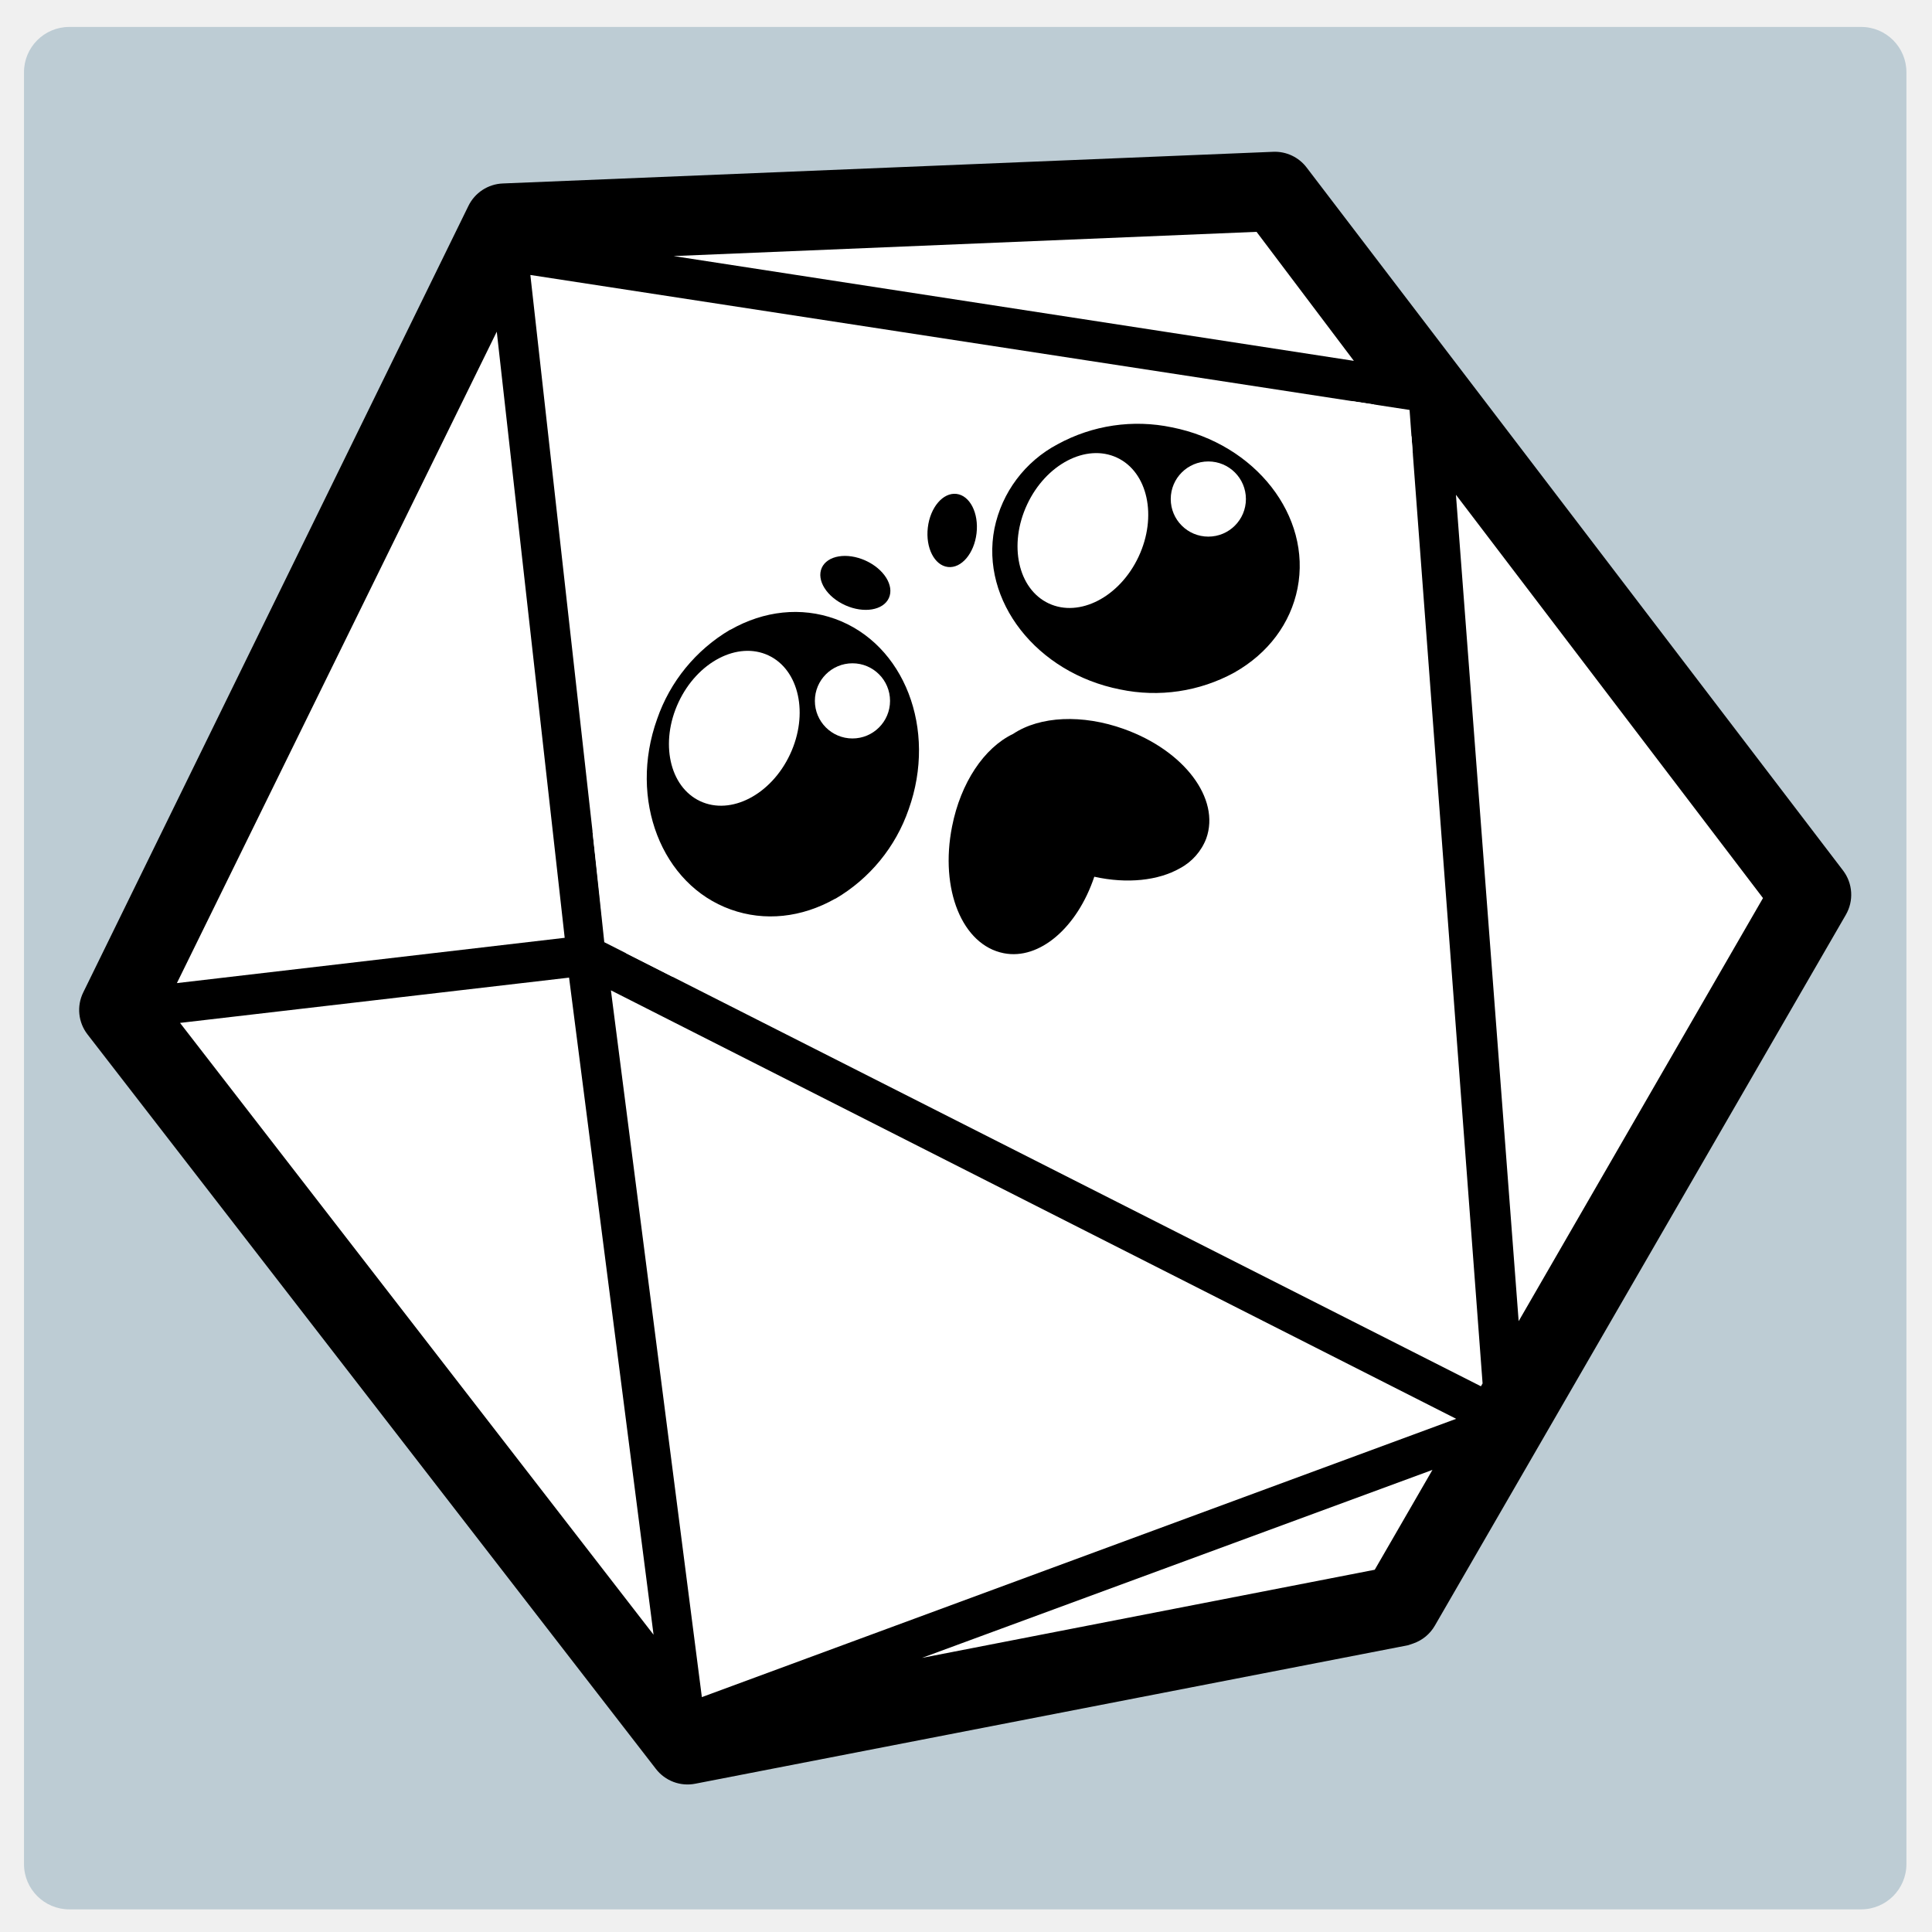
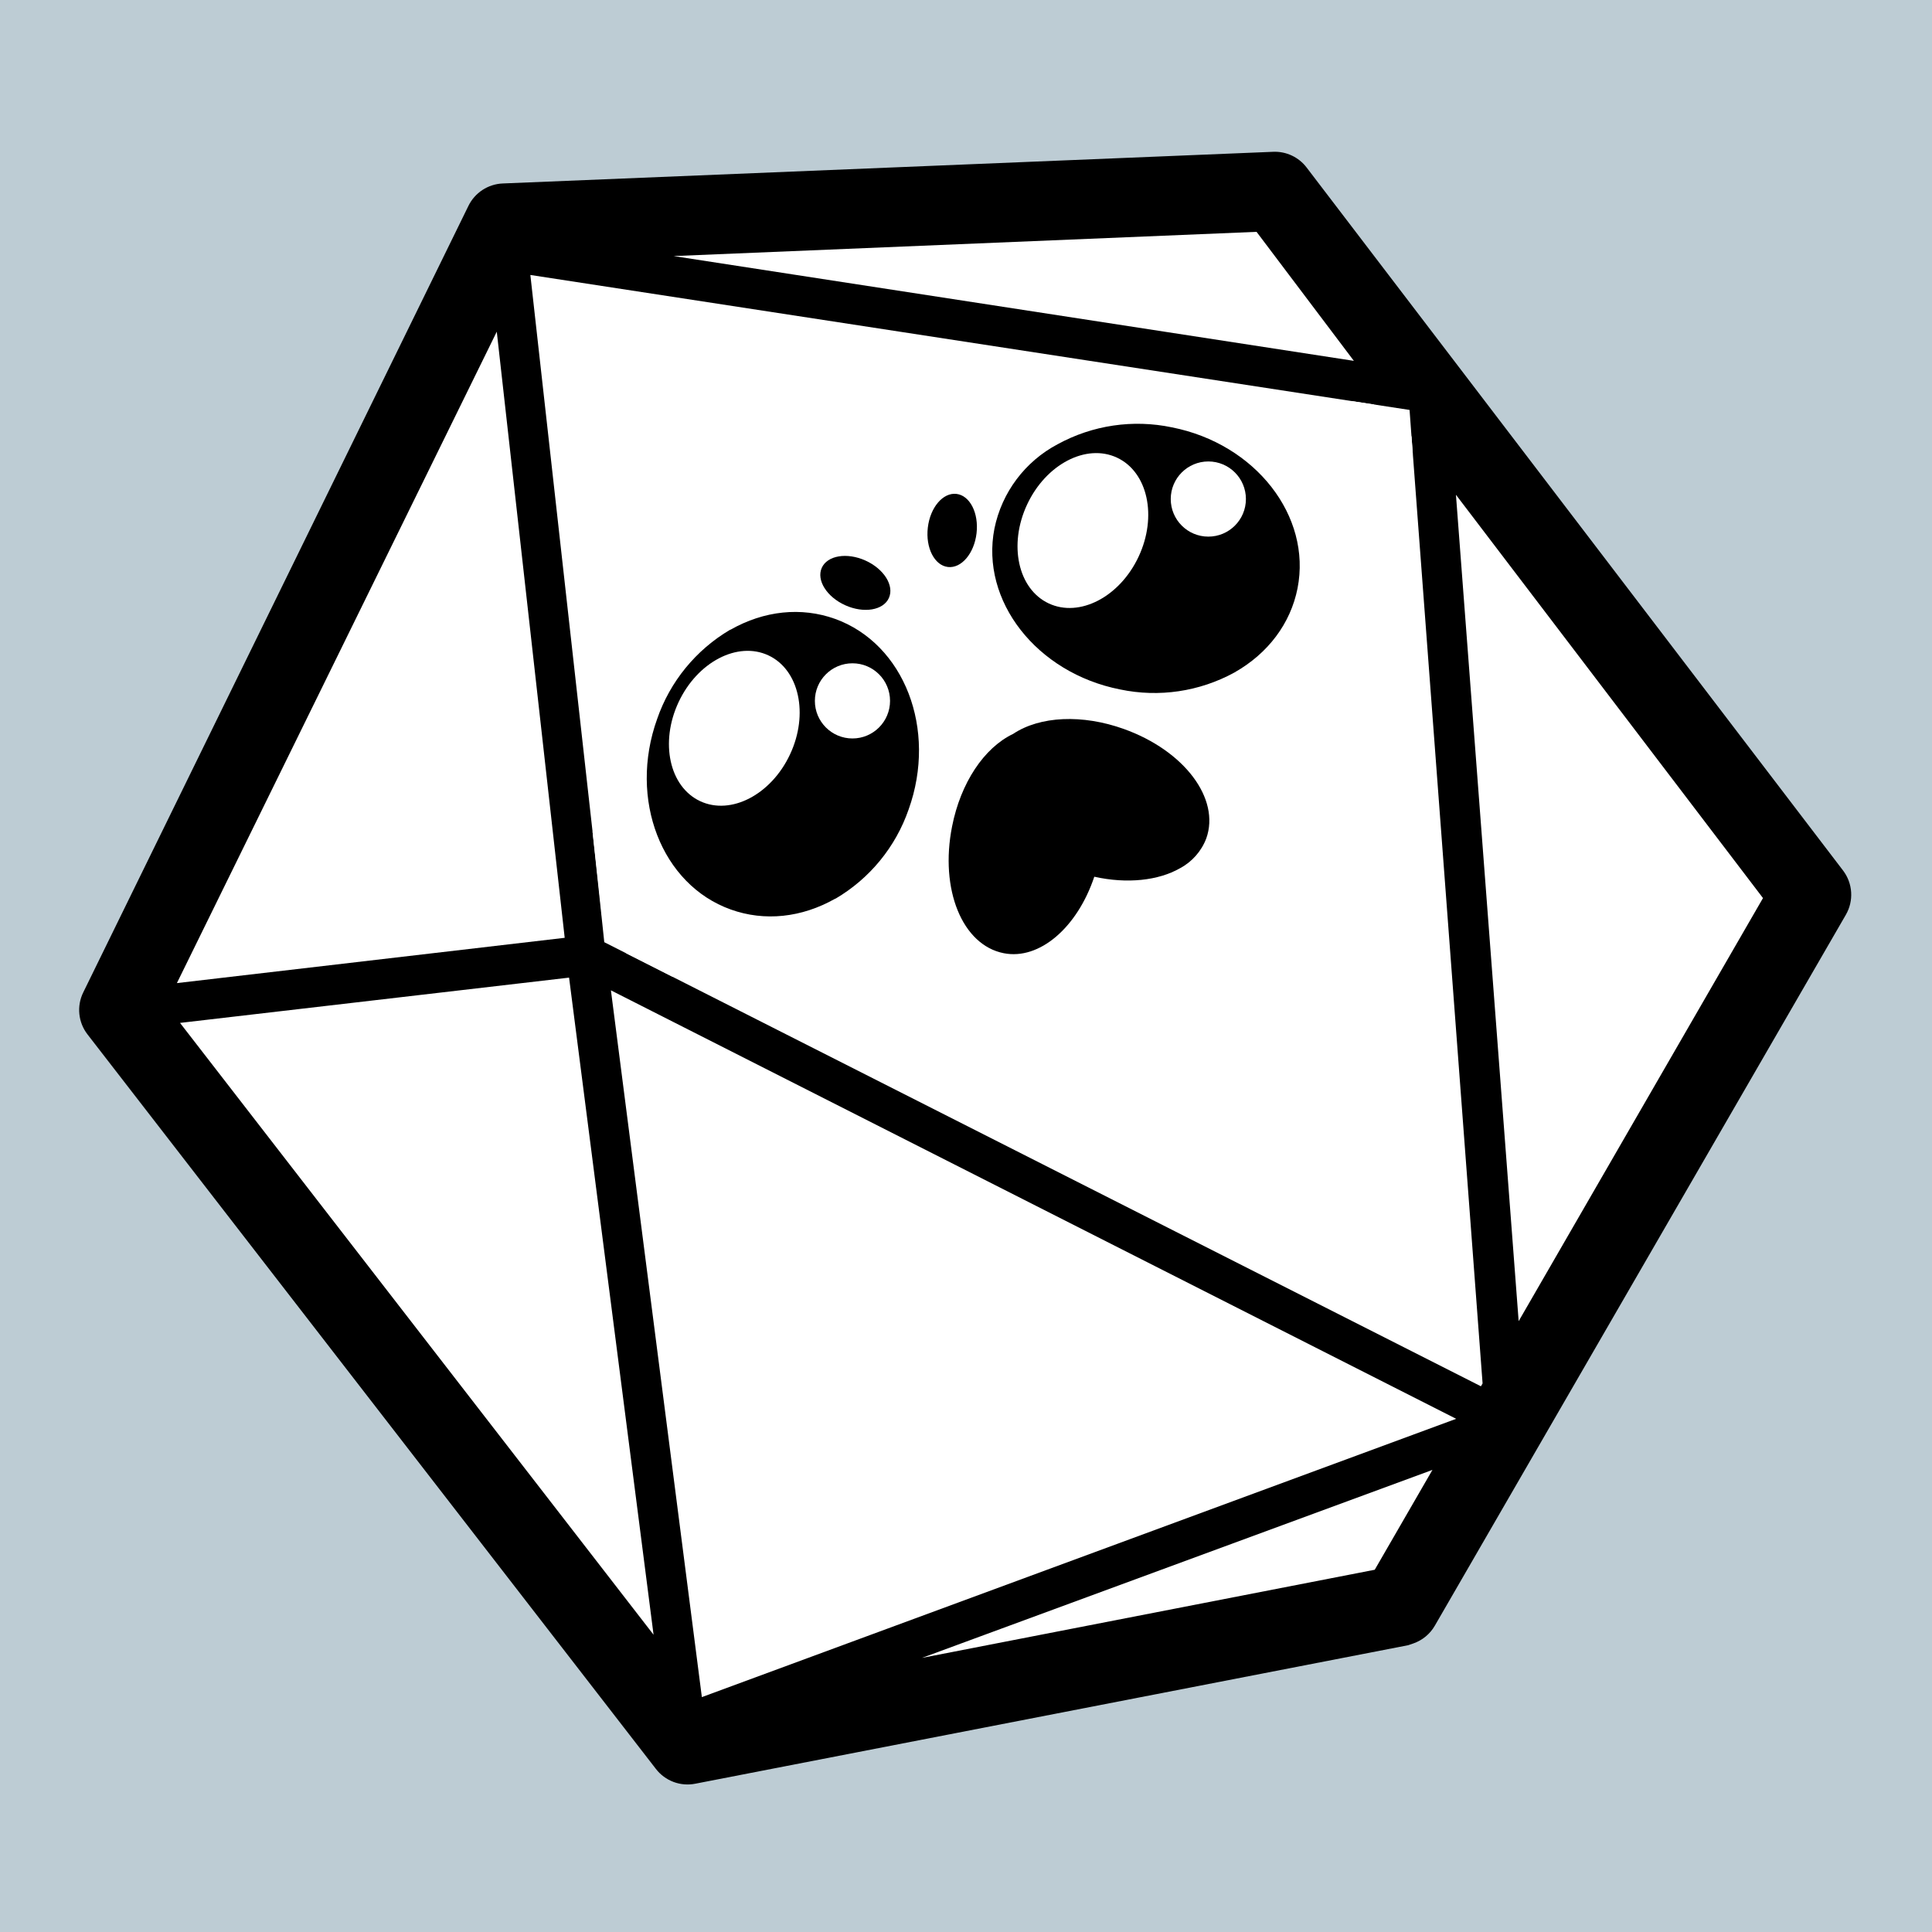
- <svg xmlns="http://www.w3.org/2000/svg" id="Layer_1" data-name="Layer 1" viewBox="0 0 512 512">
-   <defs>
-     <style>.cls-1{fill:#bdccd4;}.cls-2{fill:#fff;}</style>
-   </defs>
-   <rect class="cls-1" x="6.36" y="7.14" width="498.86" height="498.86" rx="12" />
-   <polygon class="cls-2" points="130.65 58.2 31.9 269.01 183.55 462.82 365.95 427.73 480.24 237.52 336.41 52 130.65 58.2" />
-   <path d="M488.44,230.71,346.28,44.41h0a10.57,10.57,0,0,0-8.87-4.18L133.26,48.62h0a10.61,10.61,0,0,0-9.15,6L22.06,263h0a10.57,10.57,0,0,0,1.14,11.14l150.59,194.6a10.58,10.58,0,0,0,10.53,3.95L373.17,436l1.35-.46a10.59,10.59,0,0,0,5.72-4.71L489.16,242.44a10.6,10.6,0,0,0-.72-11.73ZM186,449.75l-24.1-187.3L385.9,376ZM364.21,107.21,159.67,244,140.55,72.87ZM149.65,248.53l-102.77,12L131.65,87.9ZM392.46,367.38,165.87,252.6l207-138.45,1.2,1.54,18.83,250.94ZM358.79,95.63,178.51,67.86,333,61.44ZM47.71,271.08l103.1-12L173.2,433.22ZM364.32,416l-120,23.36,135.29-49.82Zm38.14-65.88-16.62-219L467.21,238Z" />
-   <polygon class="cls-2" points="157.03 220.4 160.14 249.69 178.19 258.84 374.4 120.32 373.55 108.64 358.48 106.33 157.03 220.4" />
-   <path d="M297.84,193.19h0c-11-3.95-22.25-3.44-29.35,1.3-7.73,3.69-13.91,13-16.18,24.53C249,235.69,255,250.45,266,252.61c9.44,1.87,19.48-6.76,24-20.27,8.76,1.95,17,1,22.68-2.23a15,15,0,0,0,7-7.93C323.42,211.65,313.84,198.92,297.84,193.19Z" />
-   <path d="M221.27,164c-8.94-3.2-18.77-2.18-27.68,2.88l-.08,0a44.16,44.16,0,0,0-19.37,23.68c-7.61,21.25,1.15,43.9,19.53,50.47,8.94,3.2,18.77,2.18,27.68-2.88l.08,0A44.16,44.16,0,0,0,240.8,214.5C248.41,193.25,239.65,170.61,221.27,164Z" />
-   <ellipse class="cls-2" cx="194.6" cy="193" rx="21.33" ry="16.31" transform="translate(-62.71 287.4) rotate(-64.91)" />
-   <circle class="cls-2" cx="225.91" cy="185.74" r="9.96" />
-   <path d="M310.56,113.25a44.14,44.14,0,0,0-30.26,4.47,32.67,32.67,0,0,0-16.76,22.33c-3.78,19.15,11.16,38.29,33.3,42.66a44.15,44.15,0,0,0,30.26-4.47l.08-.05c8.92-5.06,14.84-13,16.68-22.28C347.64,136.76,332.7,117.62,310.56,113.25Z" />
-   <ellipse class="cls-2" cx="286.98" cy="140.6" rx="21.33" ry="16.31" transform="translate(37.95 340.88) rotate(-64.91)" />
-   <circle class="cls-2" cx="320.22" cy="132.25" r="9.96" />
-   <ellipse cx="226.67" cy="154.45" rx="6.5" ry="9.75" transform="translate(-7.12 297.91) rotate(-65.8)" />
-   <ellipse cx="252.33" cy="140.56" rx="9.75" ry="6.5" transform="translate(83.38 374.84) rotate(-83.32)" />
+ <svg xmlns="http://www.w3.org/2000/svg" width="512" height="512" data-name="Layer 1">
+   <g>
+     <rect stroke="null" id="svg_1" fill="#bdccd4" height="513" width="512" y="0" x="0" class="cls-1" />
+     <polygon id="svg_2" fill="#fff" points="130.65 58.2 31.9 269.01 183.55 462.82 365.95 427.73 480.24 237.52 336.41 52 130.65 58.2" class="cls-2" />
+     <path id="svg_3" d="m488.44,230.71l-142.16,-186.3l0,0a10.57,10.57 0 0 0 -8.87,-4.18l-204.15,8.39l0,0a10.61,10.61 0 0 0 -9.15,6l-102.05,208.38l0,0a10.57,10.57 0 0 0 1.14,11.14l150.59,194.6a10.58,10.58 0 0 0 10.53,3.95l188.85,-36.69l1.35,-0.46a10.59,10.59 0 0 0 5.72,-4.71l108.92,-188.39a10.6,10.6 0 0 0 -0.72,-11.73zm-302.44,219.04l-24.1,-187.3l224,113.55l-199.9,73.75zm178.21,-342.54l-204.54,136.79l-19.12,-171.13l223.66,34.34zm-214.56,141.32l-102.77,12l84.77,-172.63l18,160.63zm242.81,118.85l-226.59,-114.78l207,-138.45l1.2,1.54l18.83,250.94l-0.44,0.75zm-33.67,-271.75l-180.28,-27.77l154.49,-6.42l25.79,34.19zm-311.08,175.45l103.1,-12l22.39,174.14l-125.49,-162.14zm316.61,144.92l-120,23.36l135.29,-49.82l-15.29,26.46zm38.14,-65.88l-16.62,-219l81.37,106.88l-64.75,112.12z" />
+     <polygon id="svg_4" fill="#fff" points="157.03 220.4 160.14 249.69 178.19 258.84 374.4 120.32 373.55 108.64 358.48 106.33 157.03 220.4" class="cls-2" />
+     <path id="svg_5" d="m297.84,193.19l0,0c-11,-3.95 -22.25,-3.44 -29.35,1.3c-7.73,3.69 -13.91,13 -16.18,24.53c-3.31,16.67 2.69,31.43 13.69,33.59c9.44,1.87 19.48,-6.76 24,-20.27c8.76,1.95 17,1 22.68,-2.23a15,15 0 0 0 7,-7.93c3.74,-10.53 -5.84,-23.26 -21.84,-28.99z" />
+     <path id="svg_6" d="m221.27,164c-8.94,-3.2 -18.77,-2.18 -27.68,2.88l-0.08,0a44.16,44.16 0 0 0 -19.37,23.68c-7.61,21.25 1.15,43.9 19.53,50.47c8.94,3.2 18.77,2.18 27.68,-2.88l0.08,0a44.16,44.16 0 0 0 19.37,-23.65c7.61,-21.25 -1.15,-43.89 -19.53,-50.5z" />
+     <ellipse id="svg_7" transform="rotate(-64.91 -62.71 287.4)" fill="#fff" ry="16.31" rx="21.33" cy="480.4" cx="131.89" class="cls-2" />
+     <circle id="svg_8" fill="#fff" r="9.96" cy="185.74" cx="225.91" class="cls-2" />
+     <path id="svg_9" d="m310.56,113.25a44.14,44.14 0 0 0 -30.26,4.47a32.67,32.67 0 0 0 -16.76,22.33c-3.78,19.15 11.16,38.29 33.3,42.66a44.15,44.15 0 0 0 30.26,-4.47l0.08,-0.05c8.92,-5.06 14.84,-13 16.68,-22.28c3.78,-19.15 -11.16,-38.29 -33.3,-42.66z" />
+     <ellipse id="svg_10" transform="rotate(-64.91 37.95 340.88)" fill="#fff" ry="16.31" rx="21.33" cy="481.48" cx="324.93" class="cls-2" />
+     <circle id="svg_11" fill="#fff" r="9.96" cy="132.25" cx="320.22" class="cls-2" />
+     <ellipse id="svg_12" transform="rotate(-65.8 -7.11999 297.91)" ry="9.75" rx="6.5" cy="452.36" cx="219.55" />
+     <ellipse id="svg_13" transform="rotate(-83.32 83.38 374.84)" ry="6.5" rx="9.75" cy="515.4" cx="335.71" />
+   </g>
</svg>
